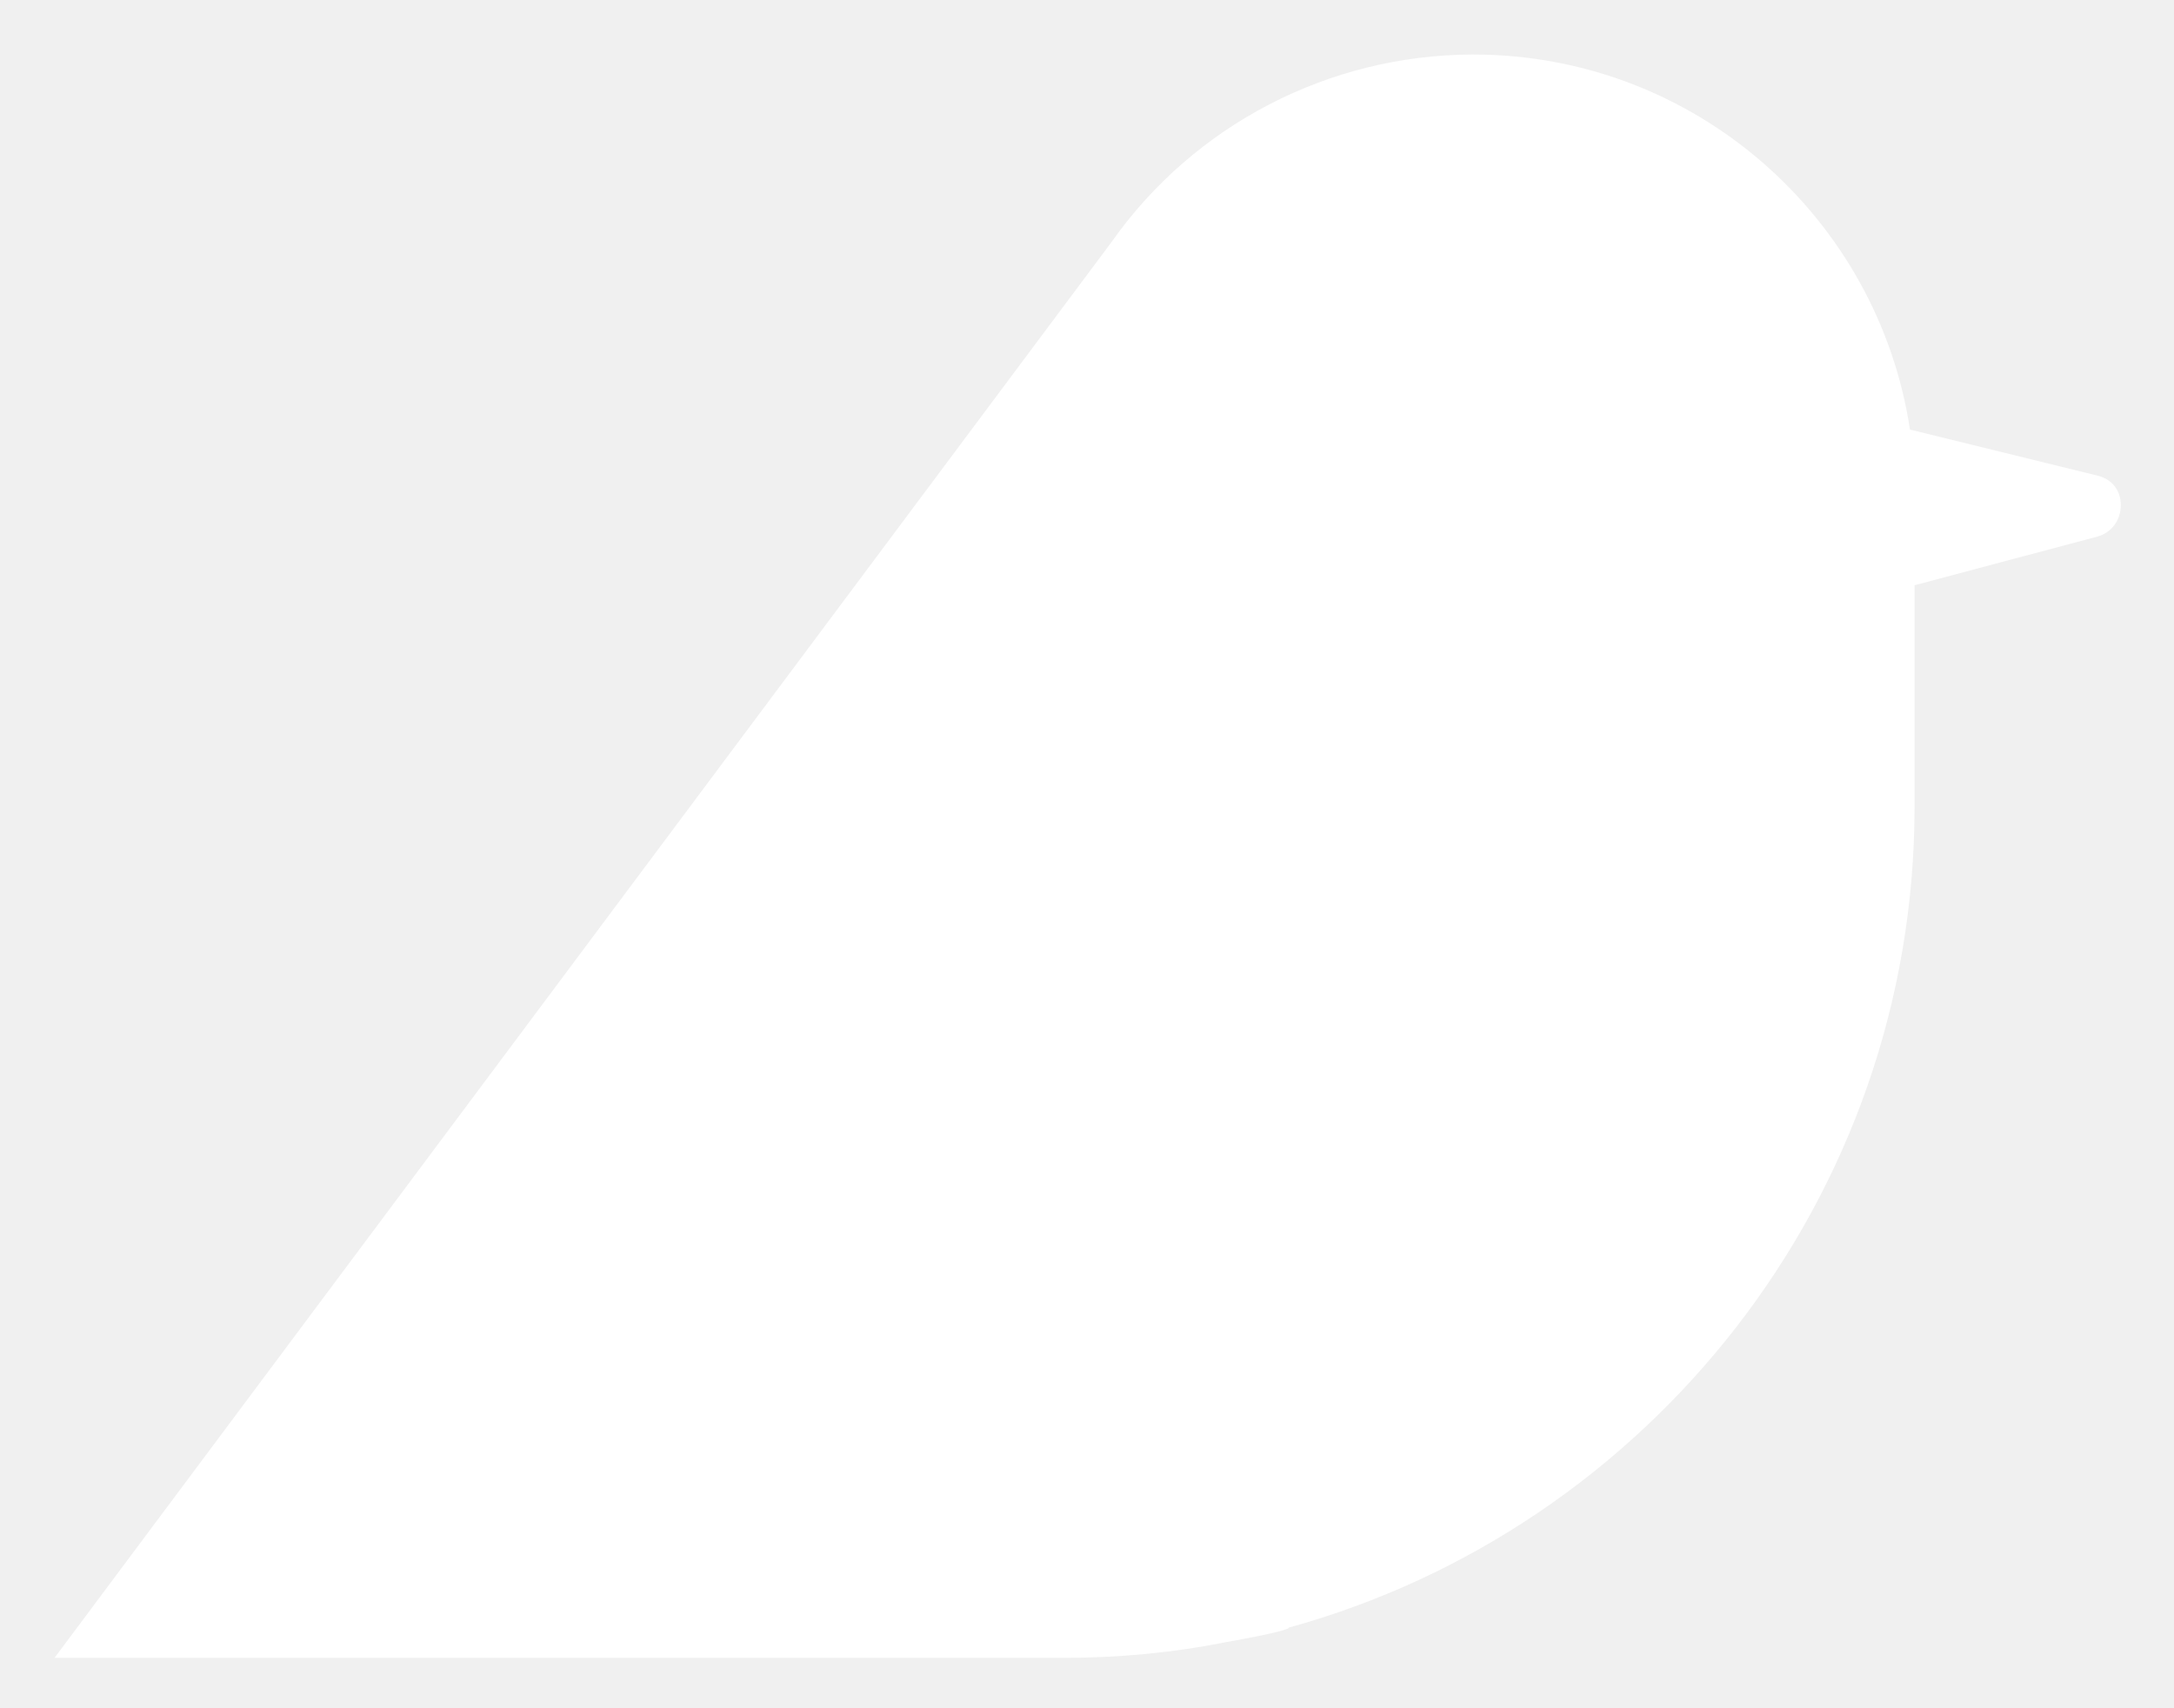
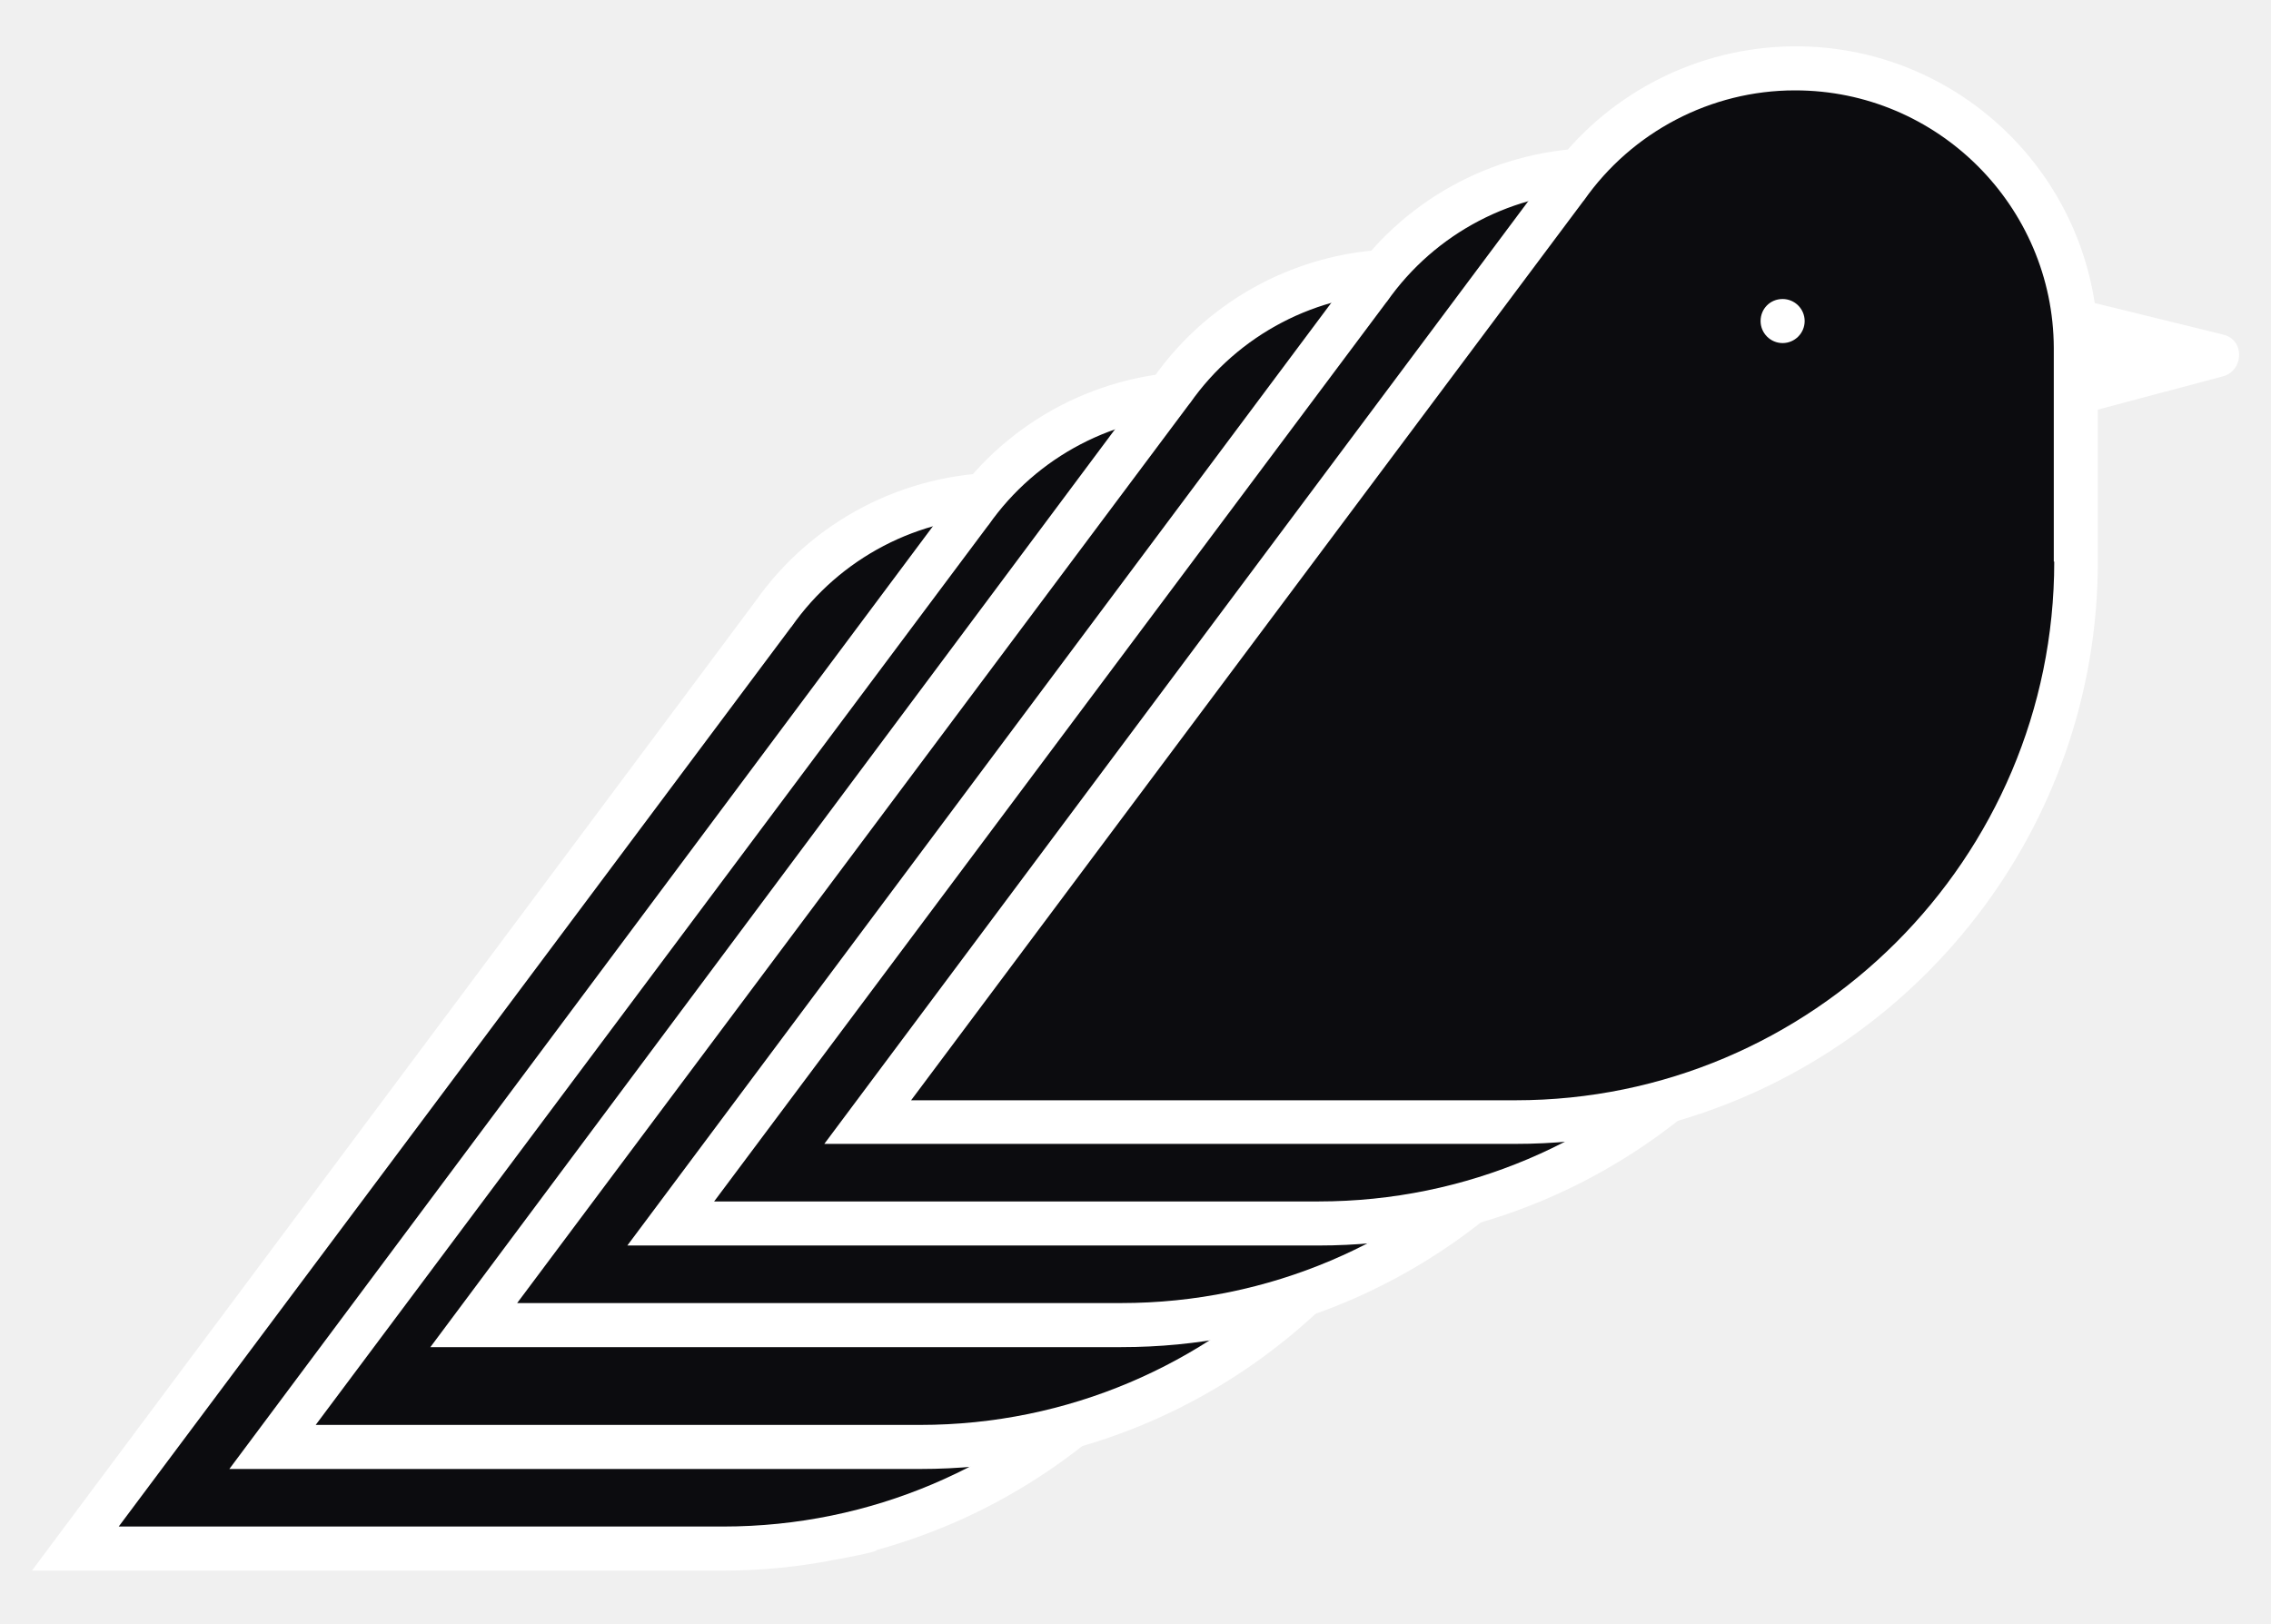
- <svg xmlns="http://www.w3.org/2000/svg" viewBox="175 58 331 260" width="331" height="260" role="img" aria-label="Bird">
-   <g>
-     <g>
-       <path fill="#FFFFFF" d="M494.3,130.4l-28.5-7c-4.9-32.3-32.8-57.1-66.5-57.1c-0.1,0-0.1,0-0.2,0c-21.8,0.1-42.3,10.7-54.9,28.6       L183.3,310.4h12h141.6c8.5,0,16.8-0.8,24.8-2.4c0,0,9.7-1.7,9.5-2.2c54.8-15.1,95.3-65.4,95.3-125v-33.7l27.8-7.4       c2.2-0.6,3.6-2.5,3.6-4.8S496.5,130.9,494.3,130.4z" />
-     </g>
-     <path fill="#FFFFFF" d="M456.8,180.9c0,66.1-53.8,119.8-119.8,119.8H202.6l149.5-200c0,0,0.1-0.1,0.1-0.1      c10.7-15.3,28.3-24.5,46.9-24.5c0,0,0.1,0,0.1,0c31.6,0,57.4,25.7,57.5,57.3v10.1V180.9z" />
-     <path fill="#FFFFFF" d="M396.4,122.5L396.4,122.5c-2.8,0-4.9,2.2-4.9,4.9s2.2,4.9,4.9,4.9c2.7,0,4.9-2.2,4.9-4.9      S399.1,122.5,396.4,122.5z" />
-   </g>
+ <svg xmlns="http://www.w3.org/2000/svg" viewBox="0 56 505 361" width="505" height="361" role="img" aria-label="Bird">
+   <path fill="#FFFFFF" d="M318.1,225.2l-28.5-7c-4.9-32.3-32.8-57.1-66.5-57.1c-0.1,0-0.1,0-0.2,0c-21.8,0.1-42.3,10.7-54.9,28.6       L7.1,405.3h12h141.6c8.5,0,16.8-0.8,24.8-2.4c0,0,9.7-1.7,9.5-2.2c54.8-15.1,95.3-65.4,95.3-125V242l27.8-7.4       c2.2-0.6,3.6-2.5,3.6-4.8C321.8,227.7,320.2,225.8,318.1,225.2z" />
+   <path fill="#0C0C0F" d="M280.6,275.7c0,66.1-53.8,119.8-119.8,119.8H26.4l149.5-200c0,0,0.1-0.1,0.1-0.1      c10.7-15.3,28.3-24.5,46.9-24.5c0,0,0.1,0,0.1,0c31.6,0,57.4,25.7,57.5,57.3v10.1V275.7z" />
+   <path fill="#FFFFFF" d="M220.2,217.4L220.2,217.4c-2.8,0-4.9,2.2-4.9,4.9s2.2,4.9,4.9,4.9c2.7,0,4.9-2.2,4.9-4.9      S222.9,217.4,220.2,217.4z" />
+   <path fill="#FFFFFF" d="M361.9,202.7l-28.5-7c-4.9-32.3-32.8-57.1-66.5-57.1c-0.1,0-0.1,0-0.2,0c-21.8,0.1-42.3,10.7-54.9,28.6       L51,382.7h12h141.6c8.5,0,16.8-0.8,24.8-2.4c0,0,9.7-1.7,9.5-2.2c54.8-15.1,95.3-65.4,95.3-125v-33.7l27.8-7.4       c2.2-0.6,3.6-2.5,3.6-4.8S364.1,203.2,361.9,202.7z" />
+   <path fill="#0C0C0F" d="M324.4,253.1c0,66.1-53.8,119.8-119.8,119.8H70.2l149.5-200c0,0,0.1-0.1,0.1-0.1      c10.7-15.3,28.3-24.5,46.9-24.5c0,0,0.1,0,0.1,0c31.6,0,57.4,25.7,57.5,57.3v10.1V253.1z" />
+   <path fill="#FFFFFF" d="M264,194.8L264,194.8c-2.8,0-4.9,2.2-4.9,4.9s2.2,4.9,4.9,4.9s4.9-2.2,4.9-4.9S266.7,194.8,264,194.8z" />
+   <path fill="#FFFFFF" d="M406.6,175.5l-28.5-7c-4.9-32.3-32.8-57.1-66.5-57.1c-0.1,0-0.1,0-0.2,0c-21.8,0.1-42.3,10.7-54.9,28.6       L95.7,355.6h12h141.6c8.5,0,16.8-0.8,24.8-2.4c0,0,9.7-1.7,9.5-2.2c54.8-15.1,95.3-65.4,95.3-125v-33.7l27.8-7.4       c2.2-0.6,3.6-2.5,3.6-4.8S408.8,176.1,406.6,175.5z" />
+   <path fill="#0C0C0F" d="M369.1,226c0,66.1-53.8,119.8-119.8,119.8H115l149.5-200c0,0,0.1-0.1,0.1-0.1      c10.7-15.3,28.3-24.5,46.9-24.5c0,0,0.1,0,0.1,0c31.6,0,57.4,25.7,57.5,57.3v10.1V226z" />
+   <path fill="#FFFFFF" d="M308.7,167.7L308.7,167.7c-2.8,0-4.9,2.2-4.9,4.9s2.2,4.9,4.9,4.9c2.7,0,4.9-2.2,4.9-4.9      S311.4,167.7,308.7,167.7z" />
+   <path fill="#FFFFFF" d="M450.5,153l-28.5-7c-4.9-32.3-32.8-57.1-66.5-57.1c-0.1,0-0.1,0-0.2,0c-21.8,0.1-42.3,10.7-54.9,28.6       L139.5,333h12h141.6c8.5,0,16.8-0.8,24.8-2.4c0,0,9.7-1.7,9.5-2.2c54.8-15.1,95.3-65.4,95.3-125v-33.7l27.8-7.4       c2.2-0.6,3.6-2.5,3.6-4.8S452.6,153.5,450.5,153z" />
+   <path fill="#0C0C0F" d="M413,203.4c0,66.1-53.8,119.8-119.8,119.8H158.8l149.5-200c0,0,0.1-0.1,0.1-0.1      c10.7-15.3,28.3-24.5,46.9-24.5c0,0,0.1,0,0.1,0c31.6,0,57.4,25.7,57.5,57.3V166V203.4z" />
+   <path fill="#FFFFFF" d="M352.6,145.1L352.6,145.1c-2.8,0-4.9,2.2-4.9,4.9c0,2.7,2.2,4.9,4.9,4.9c2.7,0,4.9-2.2,4.9-4.9      C357.4,147.3,355.3,145.1,352.6,145.1z" />
+   <path fill="#FFFFFF" d="M494.3,130.4l-28.5-7c-4.9-32.3-32.8-57.1-66.5-57.1c-0.1,0-0.1,0-0.2,0c-21.8,0.1-42.3,10.7-54.9,28.6       L183.3,310.4h12h141.6c8.5,0,16.8-0.8,24.8-2.4c0,0,9.7-1.7,9.5-2.2c54.8-15.1,95.3-65.4,95.3-125v-33.7l27.8-7.4       c2.2-0.6,3.6-2.5,3.6-4.8S496.5,130.9,494.3,130.4z" />
+   <path fill="#0C0C0F" d="M456.8,180.9c0,66.1-53.8,119.8-119.8,119.8H202.6l149.5-200c0,0,0.1-0.1,0.1-0.1      c10.7-15.3,28.3-24.5,46.9-24.5c0,0,0.1,0,0.1,0c31.6,0,57.4,25.7,57.5,57.3v10.1V180.9z" />
+   <path fill="#FFFFFF" d="M396.4,122.5L396.4,122.5c-2.8,0-4.9,2.2-4.9,4.9s2.2,4.9,4.9,4.9c2.7,0,4.9-2.2,4.9-4.9      S399.1,122.5,396.4,122.5z" />
</svg>
